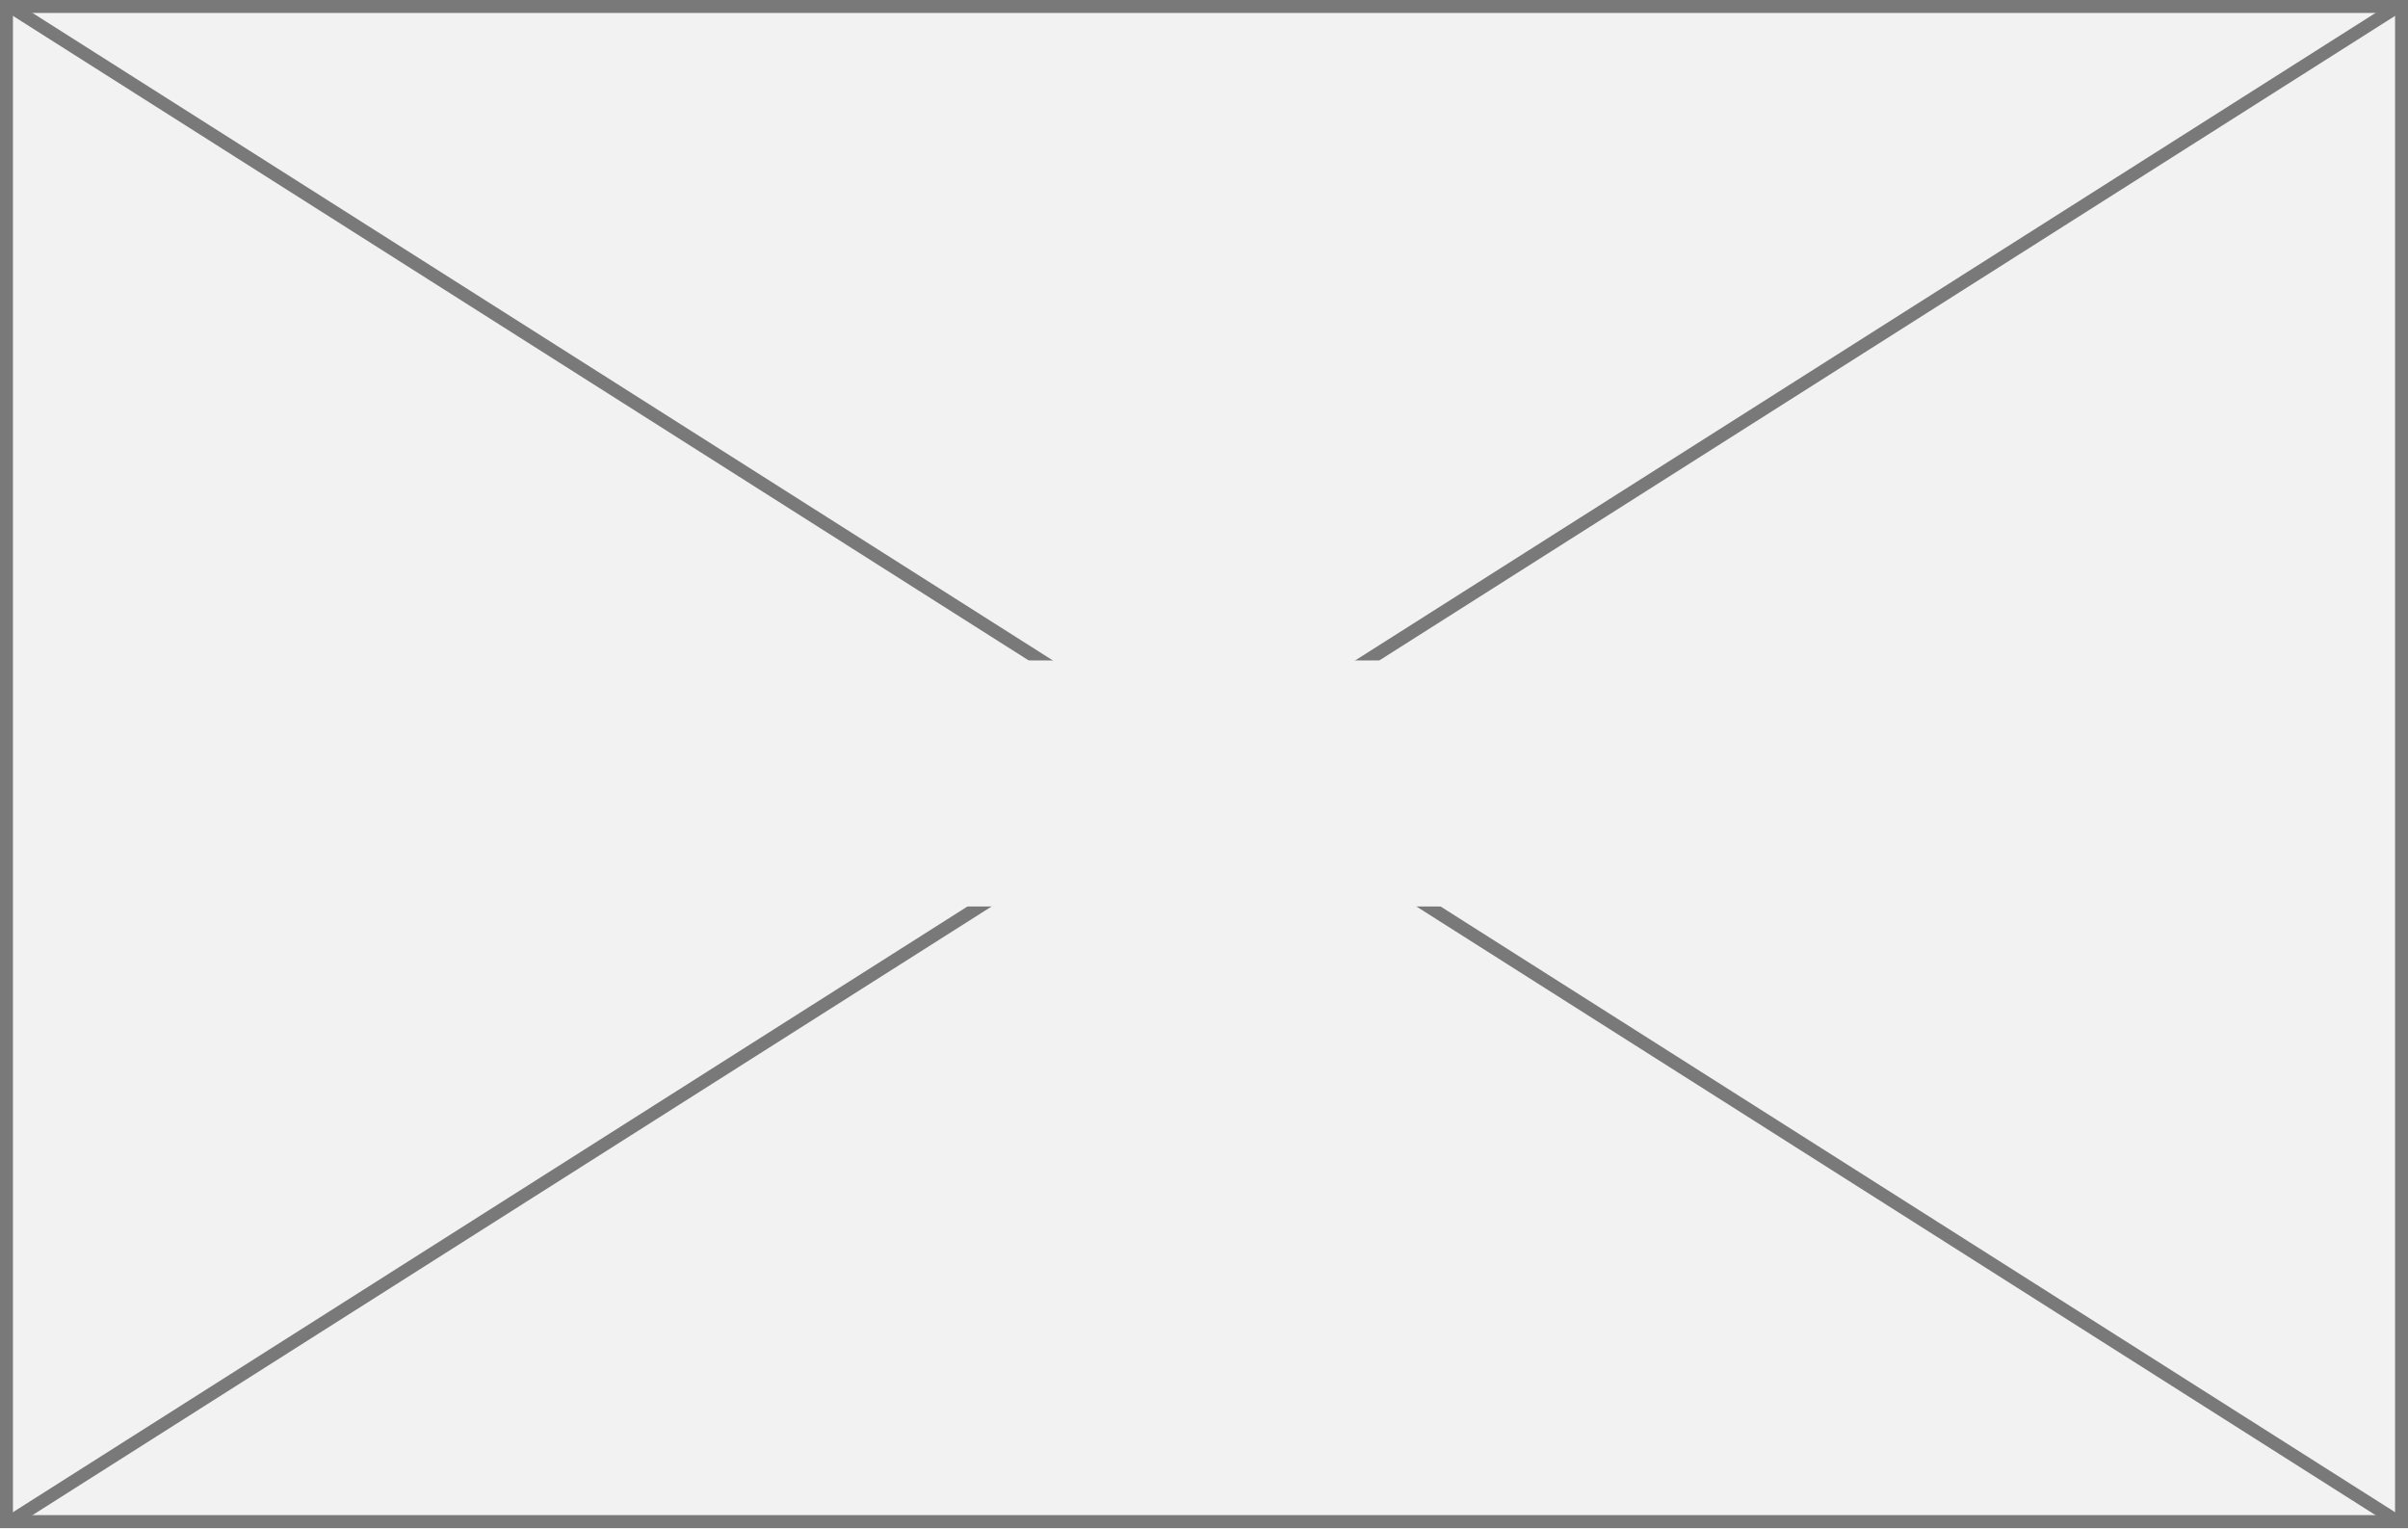
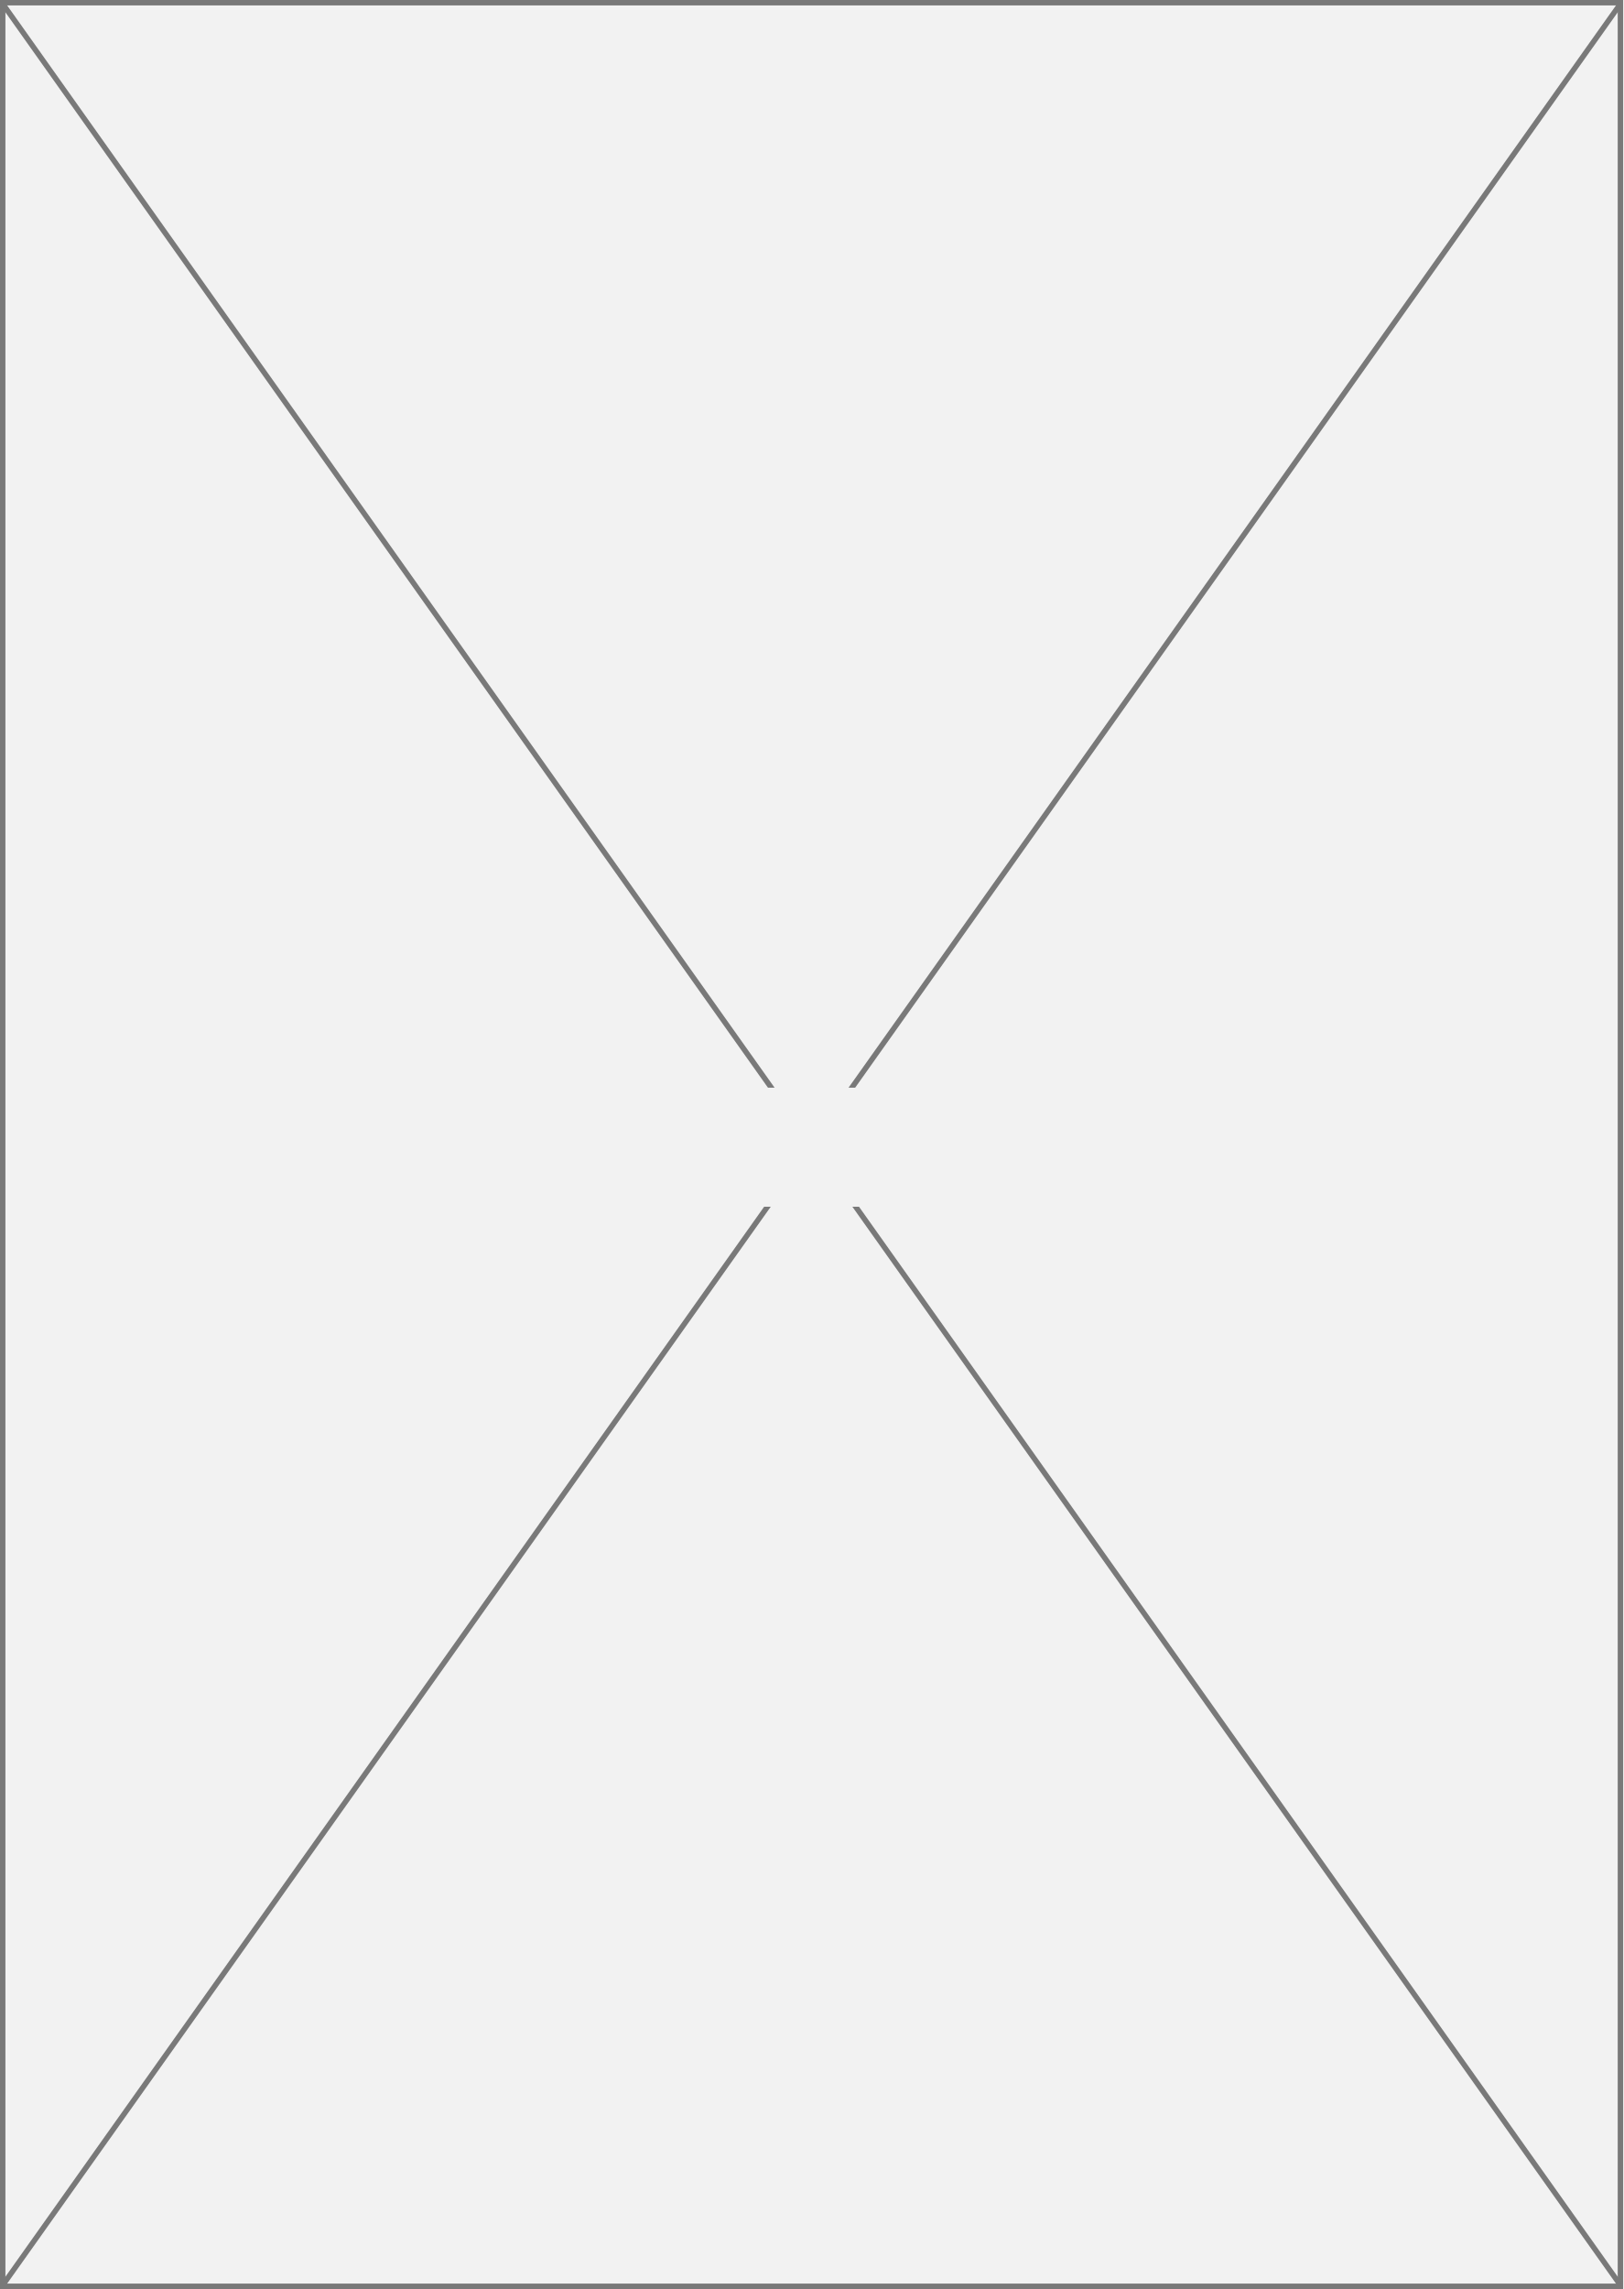
- <svg xmlns="http://www.w3.org/2000/svg" version="1.1" width="186px" height="118px">
+ <svg xmlns="http://www.w3.org/2000/svg" version="1.1" width="300px" height="423px">
  <defs>
-     <mask fill="white" id="clip194">
-       <path d="M 1775.02 3326  L 1822.98 3326  L 1822.98 3345  L 1775.02 3345  Z M 1705 3275  L 1891 3275  L 1891 3393  L 1705 3393  Z " fill-rule="evenodd" />
+     <mask fill="white" id="clip190">
+       <path d="M 940 2661  L 1032 2661  L 1032 2683  L 940 2683  Z M 835 2460  L 1135 2460  L 1135 2883  L 835 2883  Z " fill-rule="evenodd" />
    </mask>
  </defs>
-   <g transform="matrix(1 0 0 1 -1705 -3275 )">
-     <path d="M 1705.5 3275.5  L 1890.5 3275.5  L 1890.5 3392.5  L 1705.5 3392.5  L 1705.5 3275.5  Z " fill-rule="nonzero" fill="#f2f2f2" stroke="none" />
-     <path d="M 1705.5 3275.5  L 1890.5 3275.5  L 1890.5 3392.5  L 1705.5 3392.5  L 1705.5 3275.5  Z " stroke-width="1" stroke="#797979" fill="none" />
-     <path d="M 1705.666 3275.422  L 1890.334 3392.578  M 1890.334 3275.422  L 1705.666 3392.578  " stroke-width="1" stroke="#797979" fill="none" mask="url(#clip194)" />
+   <g transform="matrix(1 0 0 1 -835 -2460 )">
+     <path d="M 835.5 2460.5  L 1134.5 2460.5  L 1134.5 2882.5  L 835.5 2882.5  L 835.5 2460.5  Z " fill-rule="nonzero" fill="#f2f2f2" stroke="none" />
+     <path d="M 835.5 2460.5  L 1134.5 2460.5  L 1134.5 2882.5  L 835.5 2882.5  L 835.5 2460.5  Z " stroke-width="1" stroke="#797979" fill="none" />
+     <path d="M 835.408 2460.575  L 1134.592 2882.425  M 1134.592 2460.575  L 835.408 2882.425  " stroke-width="1" stroke="#797979" fill="none" mask="url(#clip190)" />
  </g>
</svg>
